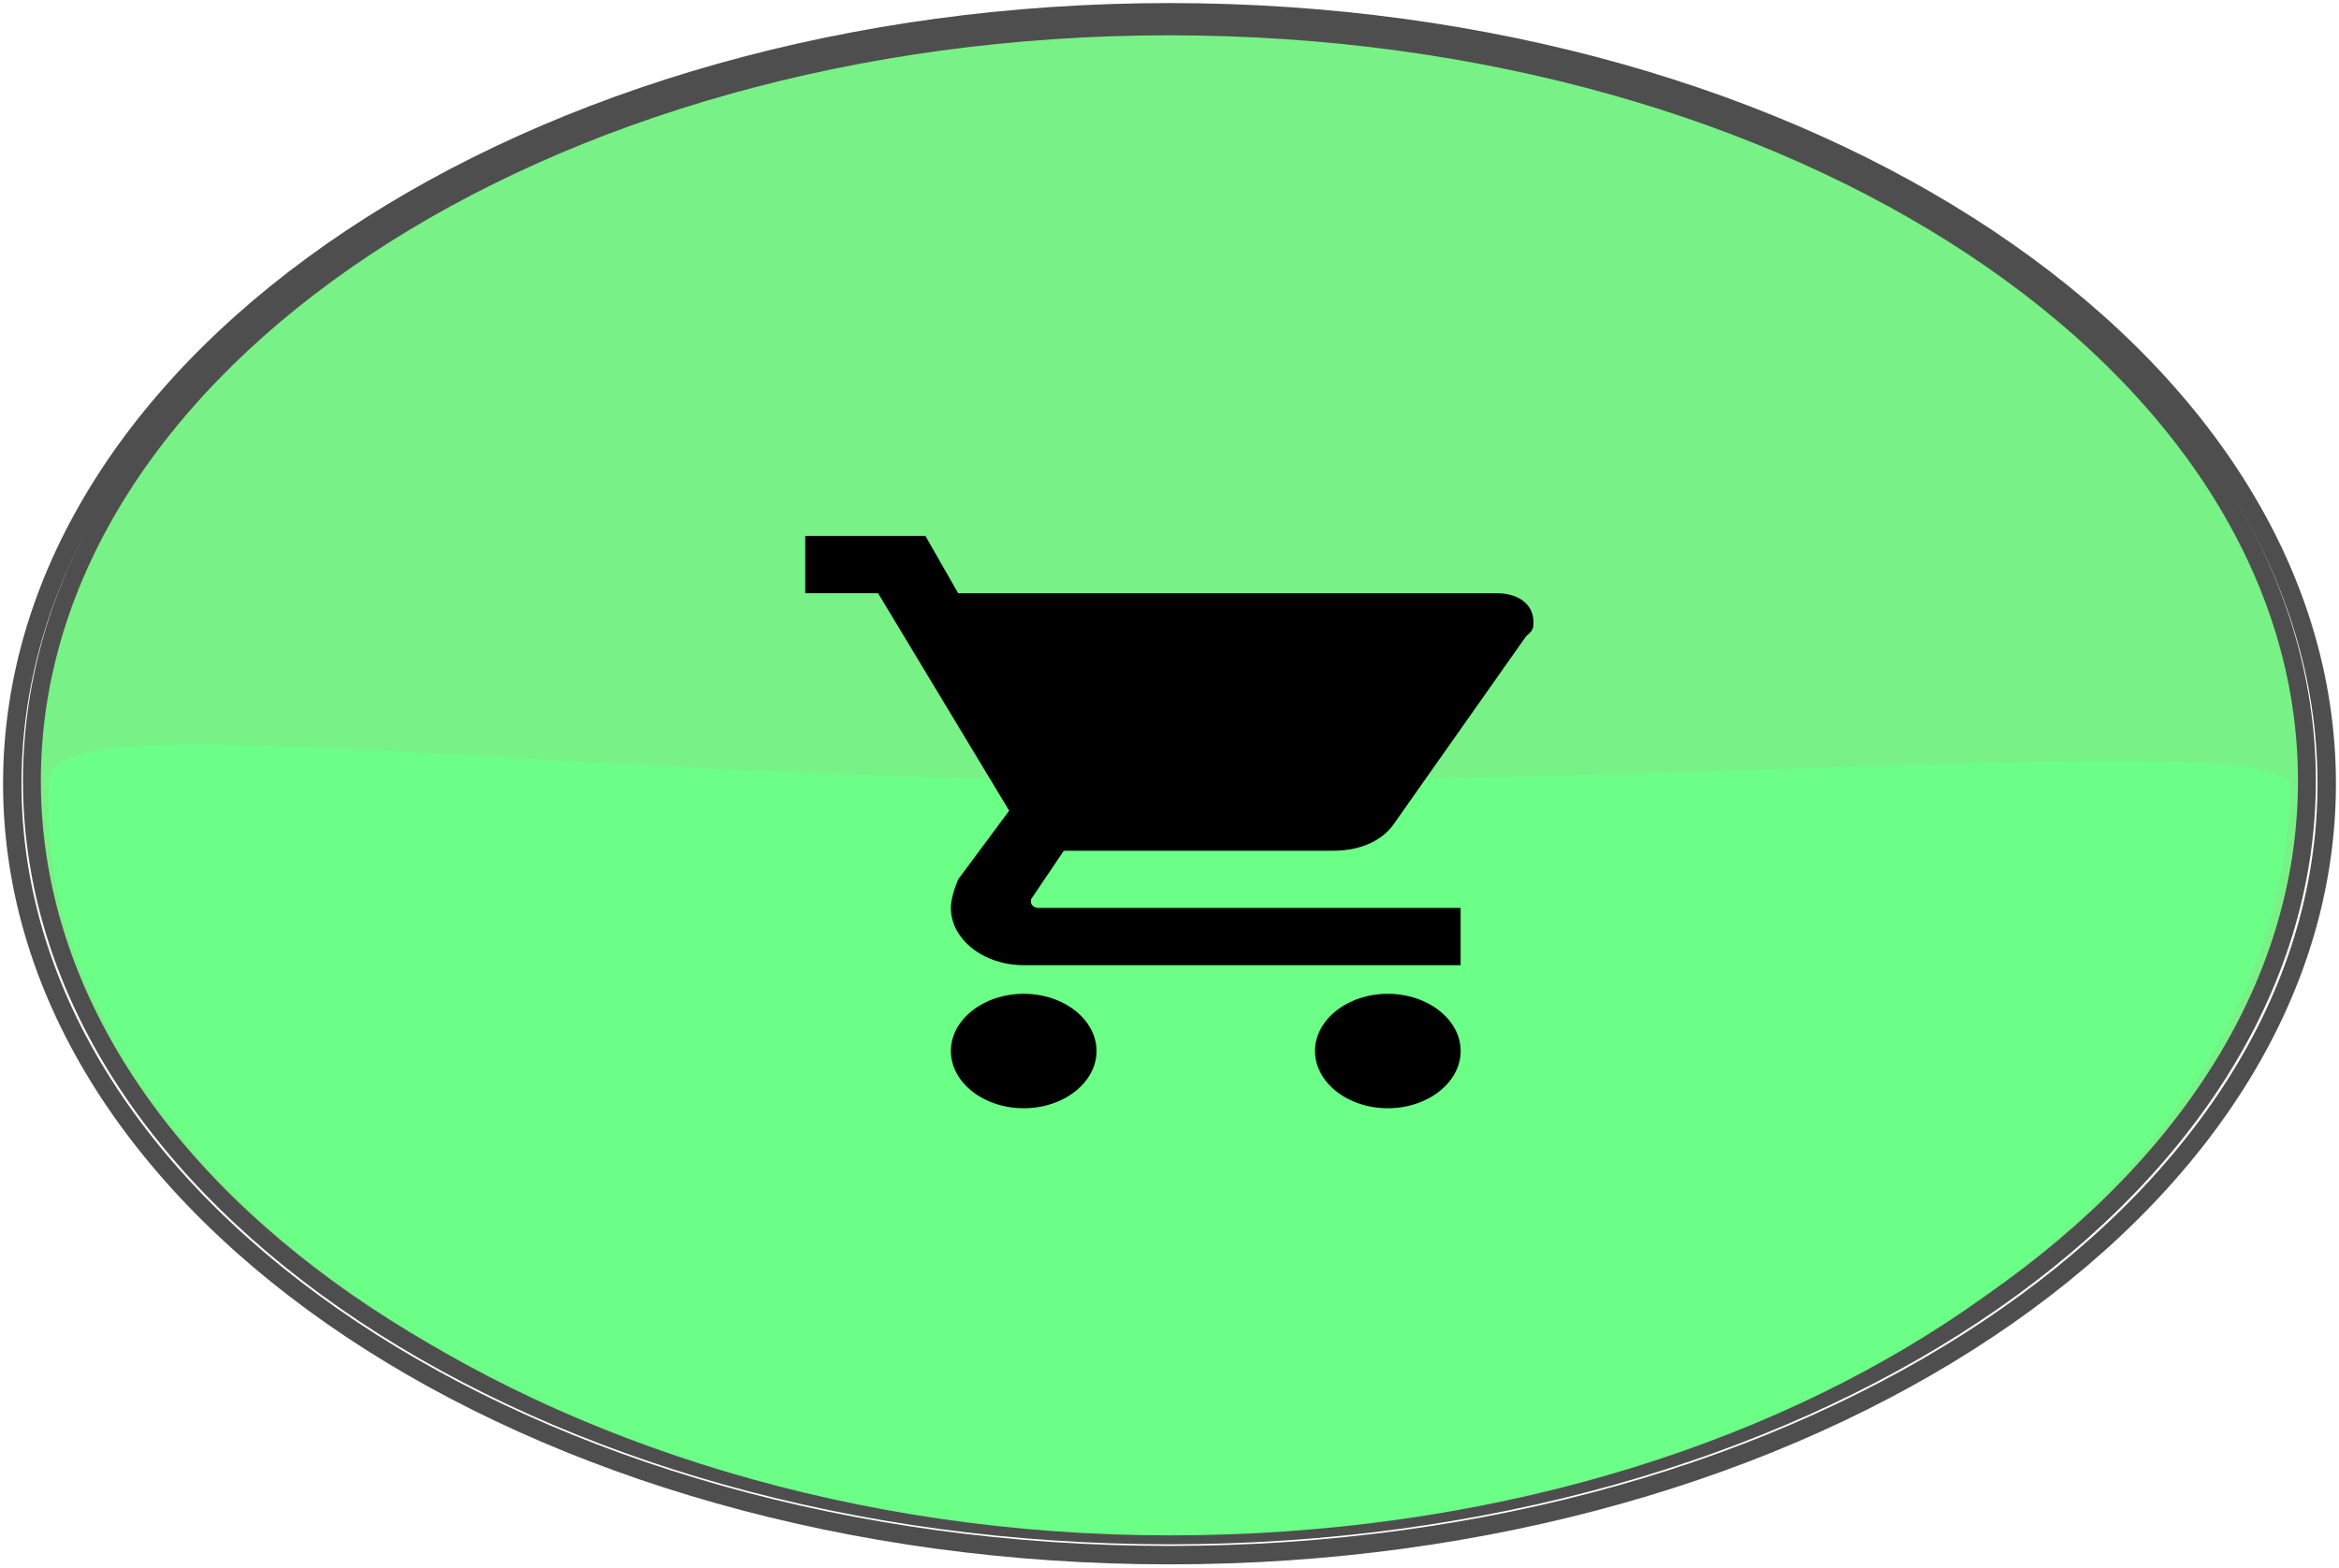
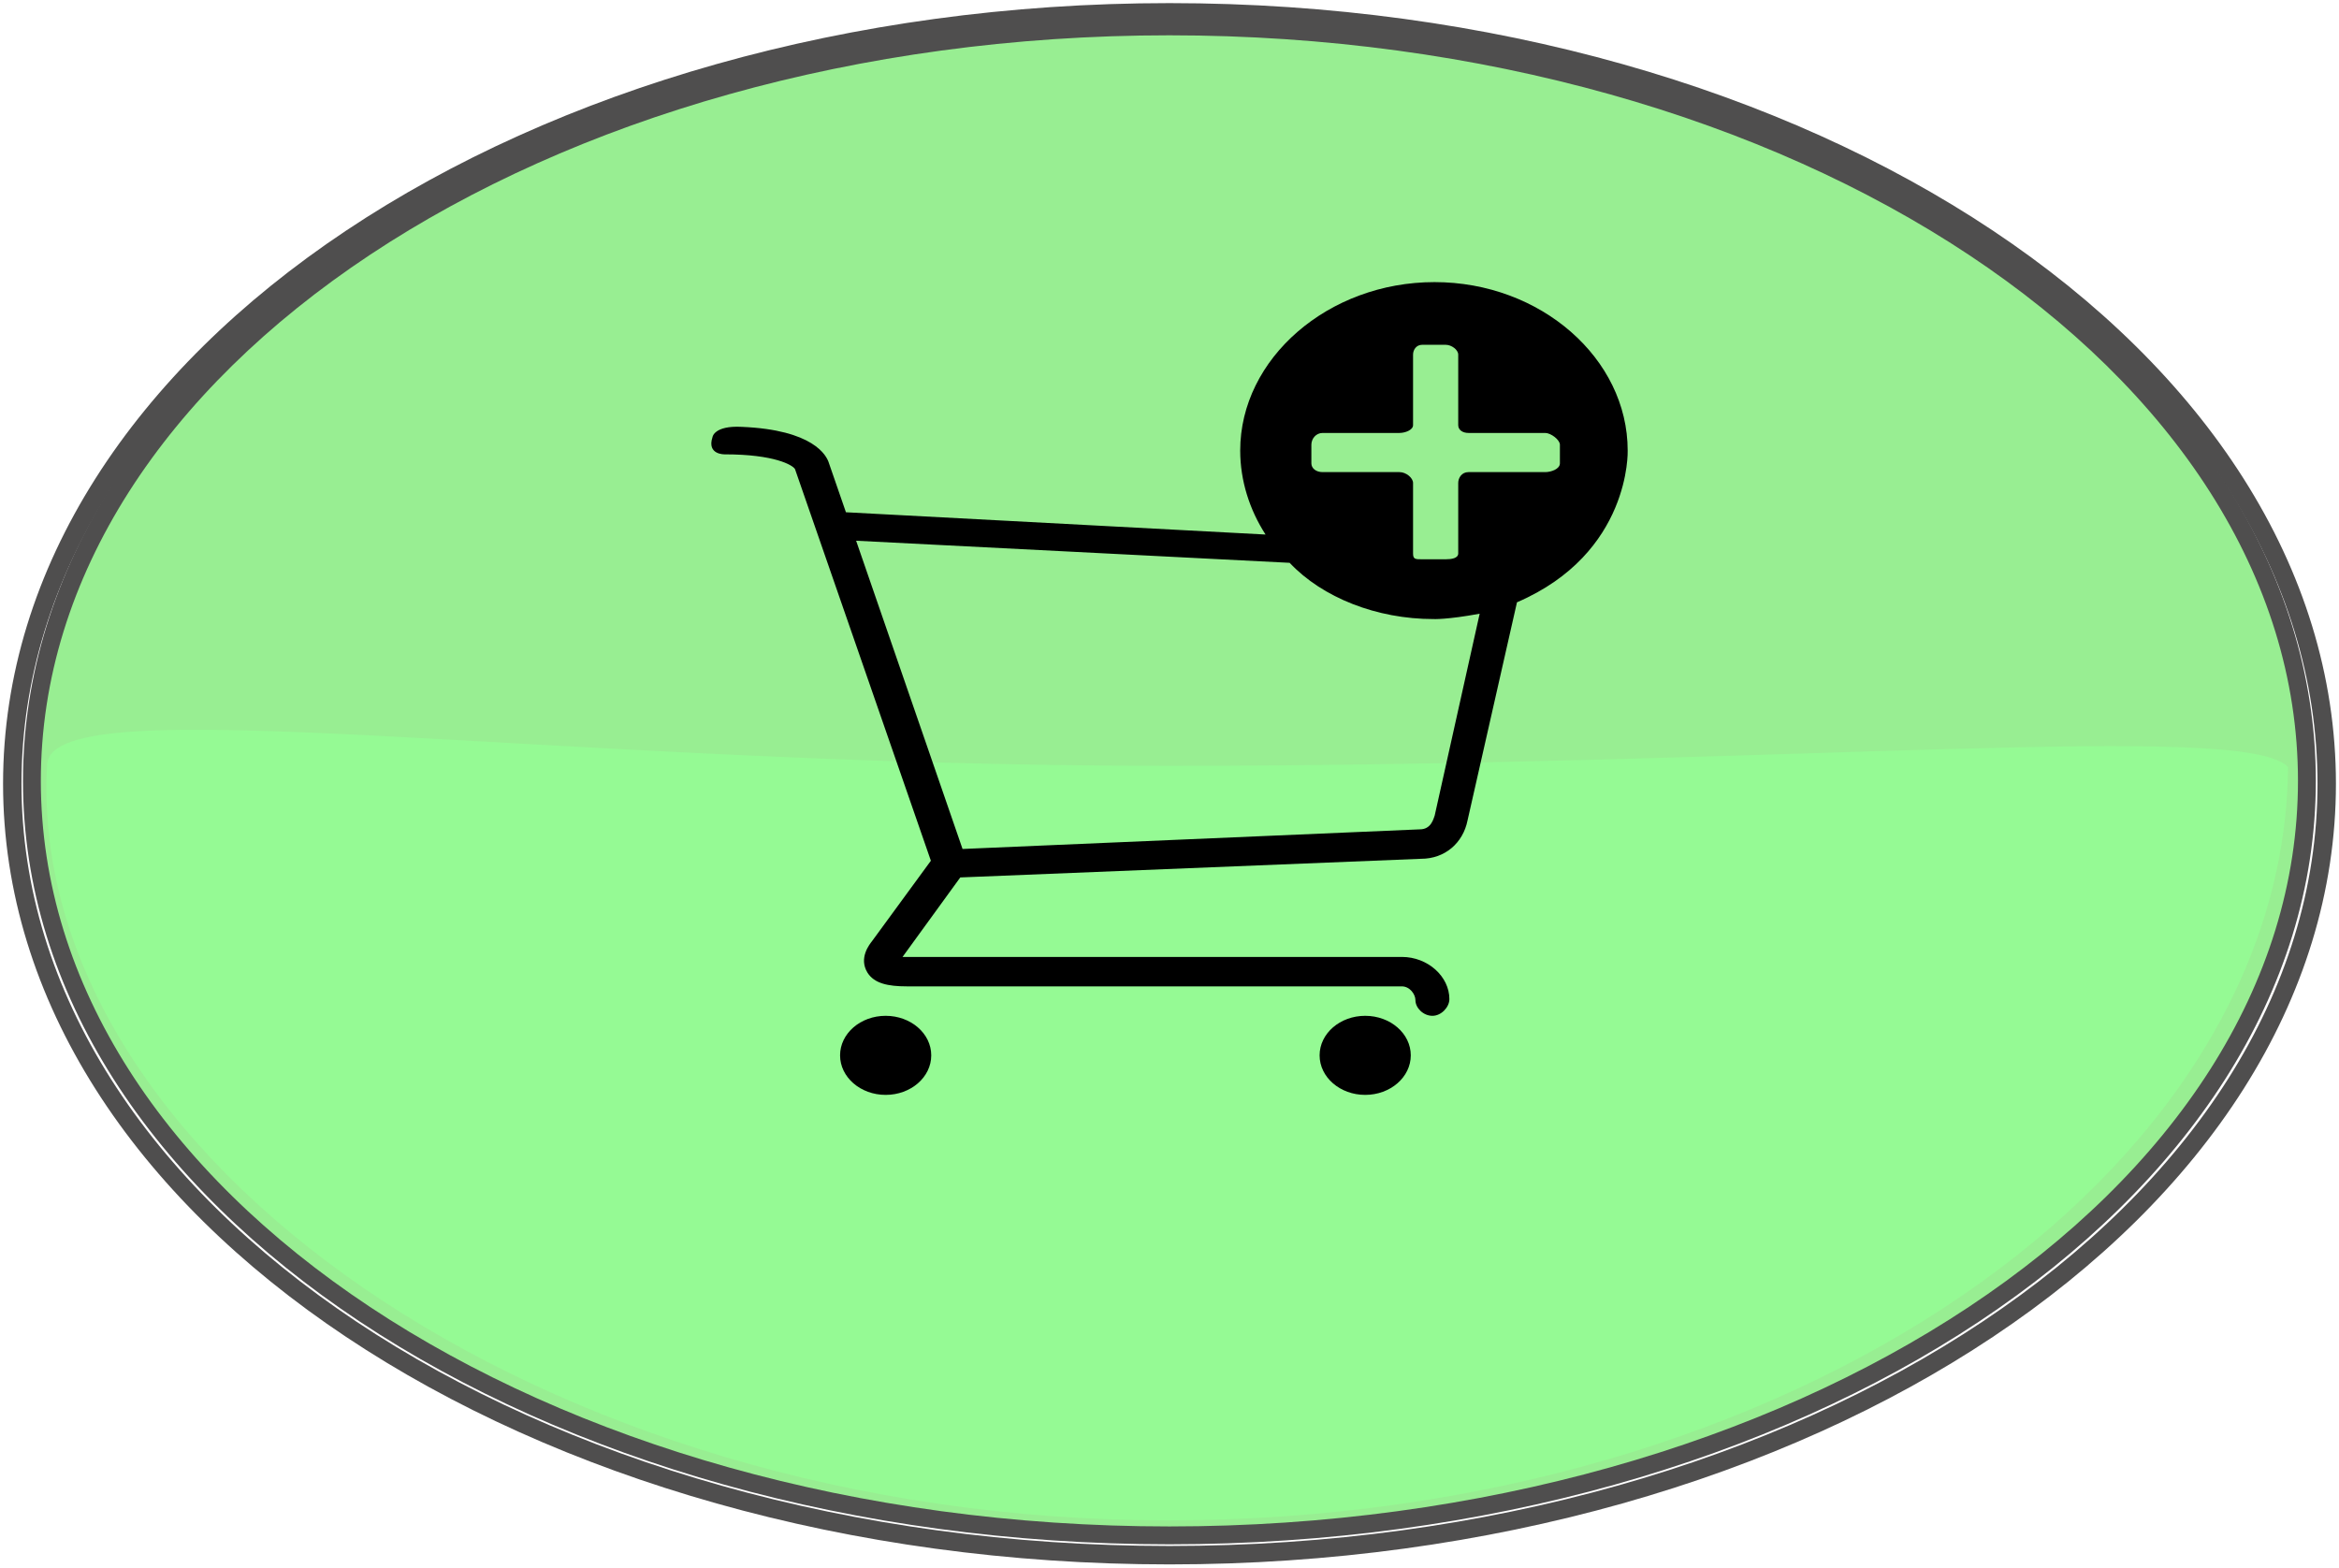
- <svg xmlns="http://www.w3.org/2000/svg" style="isolation:isolate" viewBox="542.317 320.871 50.284 33.698" width="50.284pt" height="33.698pt">
+ <svg xmlns="http://www.w3.org/2000/svg" style="isolation:isolate" viewBox="541.528 270.082 50.284 33.698" width="50.284pt" height="33.698pt">
  <defs>
-     <clipPath id="_clipPath_todYSK6R188bGUJINlv4w5CJCGF2VVqk">
-       <rect x="542.317" y="320.871" width="50.284" height="33.698" />
+     <clipPath id="_clipPath_GfnAUfZmUeMcUV5RfTUowKLqVEe904rR">
+       <rect x="541.528" y="270.082" width="50.284" height="33.698" />
    </clipPath>
  </defs>
-   <g clip-path="url(#_clipPath_todYSK6R188bGUJINlv4w5CJCGF2VVqk)">
-     <ellipse vector-effect="non-scaling-stroke" cx="567.457" cy="337.659" rx="24.454" ry="16.221" fill="rgb(120,242,135)" stroke-width="0.512" stroke="rgb(79,78,78)" stroke-linejoin="miter" stroke-linecap="square" stroke-miterlimit="3" />
-     <ellipse vector-effect="non-scaling-stroke" cx="567.459" cy="337.72" rx="24.878" ry="16.585" fill="none" stroke-width="0.528" stroke="rgb(79,78,78)" stroke-linejoin="miter" stroke-linecap="square" stroke-miterlimit="3" />
-     <path d=" M 543.376 337.616 C 542.899 345.986 553.971 353.88 567.467 353.88 C 580.963 353.88 591.483 346.394 591.551 337.684 C 590.636 336.689 580.963 337.659 567.467 337.659 C 553.971 337.659 543.534 335.941 543.376 337.616 Z " fill="rgb(107,255,135)" />
-     <g>
-       <g>
-         <g>
-           <path d=" M 564.325 342.237 C 563.464 342.237 562.759 342.79 562.759 343.467 C 562.759 344.143 563.464 344.697 564.325 344.697 C 565.186 344.697 565.89 344.143 565.89 343.467 C 565.89 342.79 565.186 342.237 564.325 342.237 Z  M 559.628 332.394 L 559.628 333.625 L 561.194 333.625 L 564.012 338.3 L 562.916 339.776 C 562.838 339.961 562.759 340.207 562.759 340.391 C 562.759 341.068 563.464 341.621 564.325 341.621 L 573.718 341.621 L 573.718 340.391 L 564.638 340.391 C 564.56 340.391 564.481 340.33 564.481 340.268 L 564.481 340.207 L 565.186 339.161 L 570.978 339.161 C 571.604 339.161 572.074 338.915 572.309 338.546 L 575.127 334.547 C 575.283 334.424 575.283 334.363 575.283 334.24 C 575.283 333.871 574.97 333.625 574.5 333.625 L 562.916 333.625 L 562.212 332.394 L 559.628 332.394 Z  M 572.152 342.237 C 571.291 342.237 570.587 342.79 570.587 343.467 C 570.587 344.143 571.291 344.697 572.152 344.697 C 573.013 344.697 573.718 344.143 573.718 343.467 C 573.718 342.79 573.013 342.237 572.152 342.237 Z " fill="rgb(0,0,0)" />
-         </g>
-       </g>
-     </g>
+   <g clip-path="url(#_clipPath_GfnAUfZmUeMcUV5RfTUowKLqVEe904rR)">
+     <ellipse vector-effect="non-scaling-stroke" cx="566.668" cy="286.87" rx="24.454" ry="16.221" fill="rgb(152,238,146)" stroke-width="0.512" stroke="rgb(79,78,78)" stroke-linejoin="miter" stroke-linecap="square" stroke-miterlimit="3" />
+     <ellipse vector-effect="non-scaling-stroke" cx="566.67" cy="286.932" rx="24.878" ry="16.585" fill="none" stroke-width="0.528" stroke="rgb(79,78,78)" stroke-linejoin="miter" stroke-linecap="square" stroke-miterlimit="3" />
+     <path d=" M 542.541 286.504 C 542.065 294.874 553.136 302.768 566.632 302.768 C 580.128 302.768 590.648 295.282 590.716 286.573 C 589.801 285.577 580.128 286.547 566.632 286.547 C 553.136 286.547 542.699 284.829 542.541 286.504 Z " fill="rgb(149,250,148)" />
+     <path d=" M 576.52 279.769 C 576.52 277.789 574.65 276.147 572.367 276.147 C 570.084 276.147 568.19 277.789 568.19 279.769 C 568.19 280.422 568.395 281.048 568.735 281.574 L 559.714 281.095 L 559.349 280.04 C 559.3 279.871 559.008 279.323 557.475 279.259 C 556.875 279.227 556.845 279.481 556.845 279.481 C 556.719 279.863 557.11 279.85 557.11 279.85 C 558.181 279.85 558.57 280.082 558.619 280.167 L 561.54 288.587 L 560.274 290.317 C 560.225 290.381 559.982 290.676 560.177 290.993 C 560.323 291.225 560.615 291.288 561.028 291.288 L 571.665 291.288 C 571.835 291.288 571.957 291.457 571.957 291.584 C 571.957 291.752 572.127 291.921 572.322 291.921 C 572.517 291.921 572.687 291.731 572.687 291.562 C 572.687 291.077 572.225 290.655 571.665 290.655 L 560.931 290.655 L 562.172 288.946 L 572.079 288.545 C 572.59 288.545 572.979 288.207 573.077 287.722 L 574.14 283.031 C 576.595 281.973 576.52 279.769 576.52 279.769 Z  M 572.371 287.616 C 572.346 287.679 572.298 287.912 572.054 287.912 L 562.221 288.334 L 559.933 281.707 L 569.253 282.182 C 569.959 282.932 571.128 283.391 572.343 283.391 C 572.343 283.391 572.628 283.407 573.338 283.276 L 572.371 287.616 Z  M 575.063 280.043 C 575.063 280.169 574.868 280.232 574.747 280.232 L 573.096 280.232 C 572.95 280.232 572.877 280.359 572.877 280.464 L 572.877 281.98 C 572.877 282.085 572.731 282.106 572.61 282.106 L 572.1 282.106 C 571.954 282.106 571.906 282.106 571.906 281.98 L 571.906 280.464 C 571.906 280.359 571.76 280.232 571.614 280.232 L 569.963 280.232 C 569.817 280.232 569.72 280.148 569.72 280.043 L 569.72 279.643 C 569.72 279.516 569.817 279.39 569.963 279.39 L 571.614 279.39 C 571.736 279.39 571.906 279.327 571.906 279.222 L 571.906 277.706 C 571.906 277.6 571.978 277.495 572.1 277.495 L 572.61 277.495 C 572.731 277.495 572.877 277.6 572.877 277.706 L 572.877 279.222 C 572.877 279.327 572.974 279.39 573.096 279.39 L 574.747 279.39 C 574.868 279.39 575.063 279.537 575.063 279.643 C 575.063 279.643 575.063 280.043 575.063 280.043 Z " fill="rgb(0,0,0)" />
+     <ellipse vector-effect="non-scaling-stroke" cx="570.877" cy="292.771" rx="0.98" ry="0.85" fill="rgb(0,0,0)" />
+     <ellipse vector-effect="non-scaling-stroke" cx="560.568" cy="292.771" rx="0.98" ry="0.85" fill="rgb(0,0,0)" />
  </g>
</svg>
